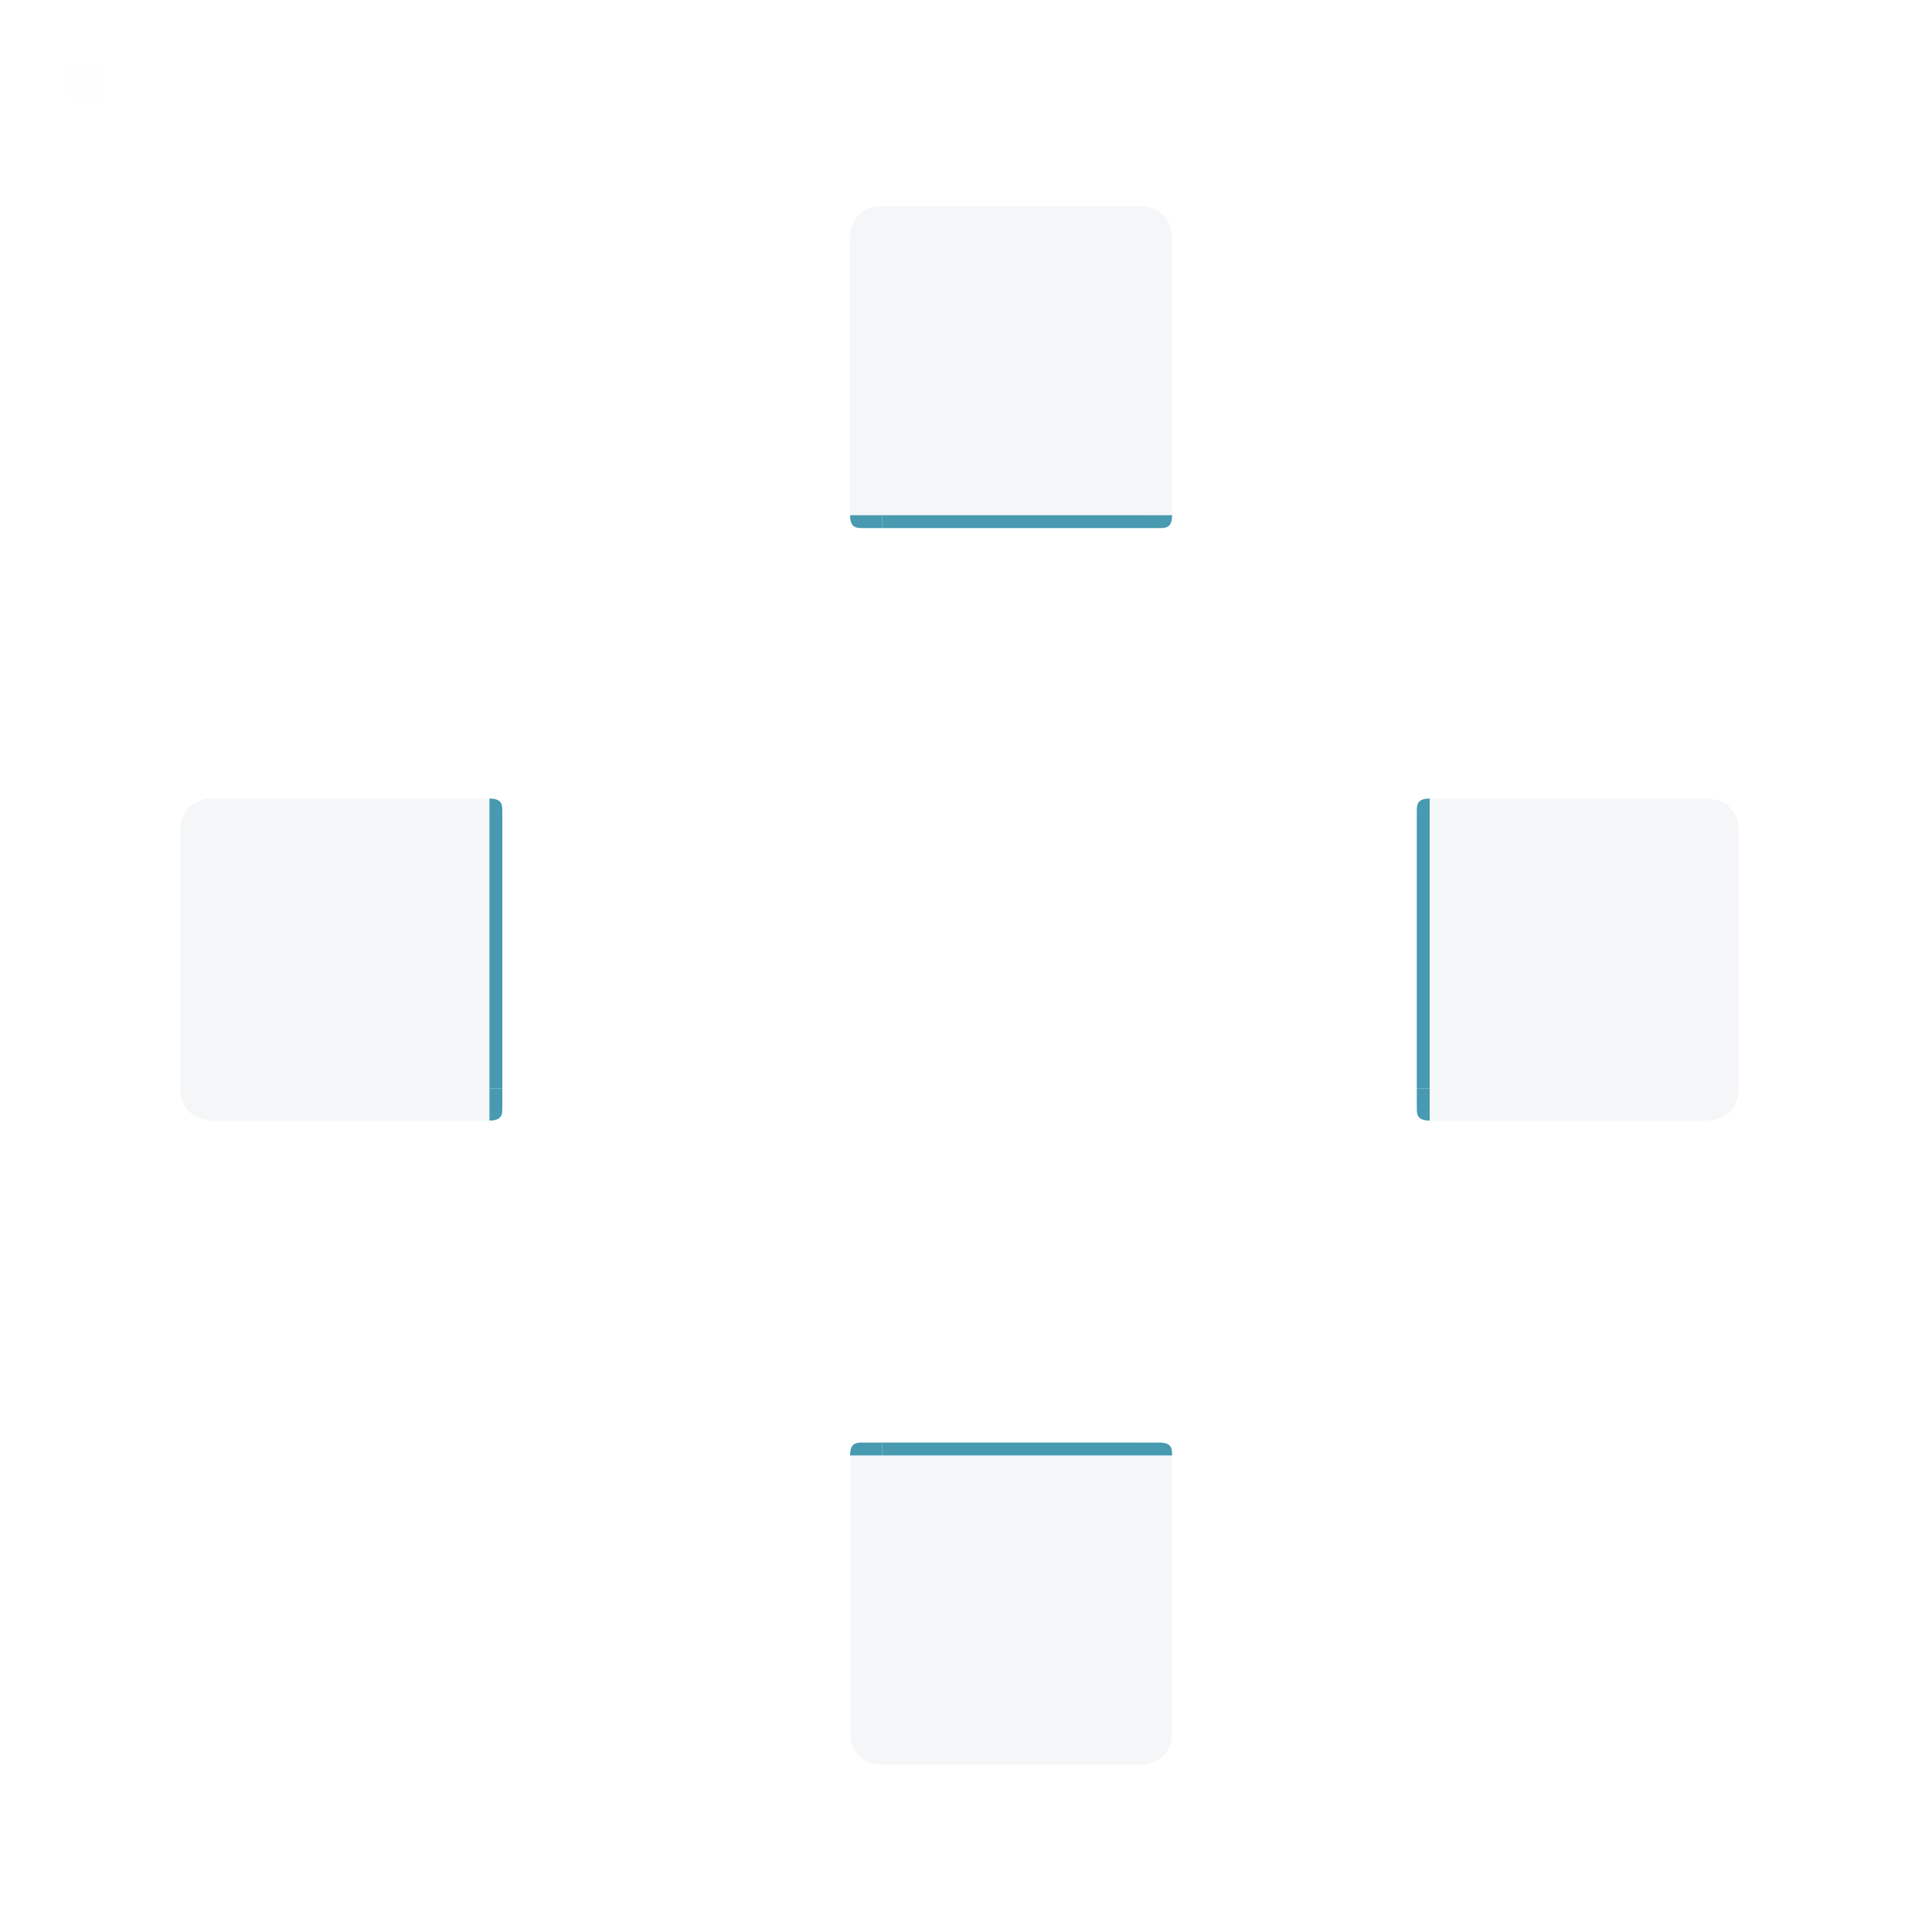
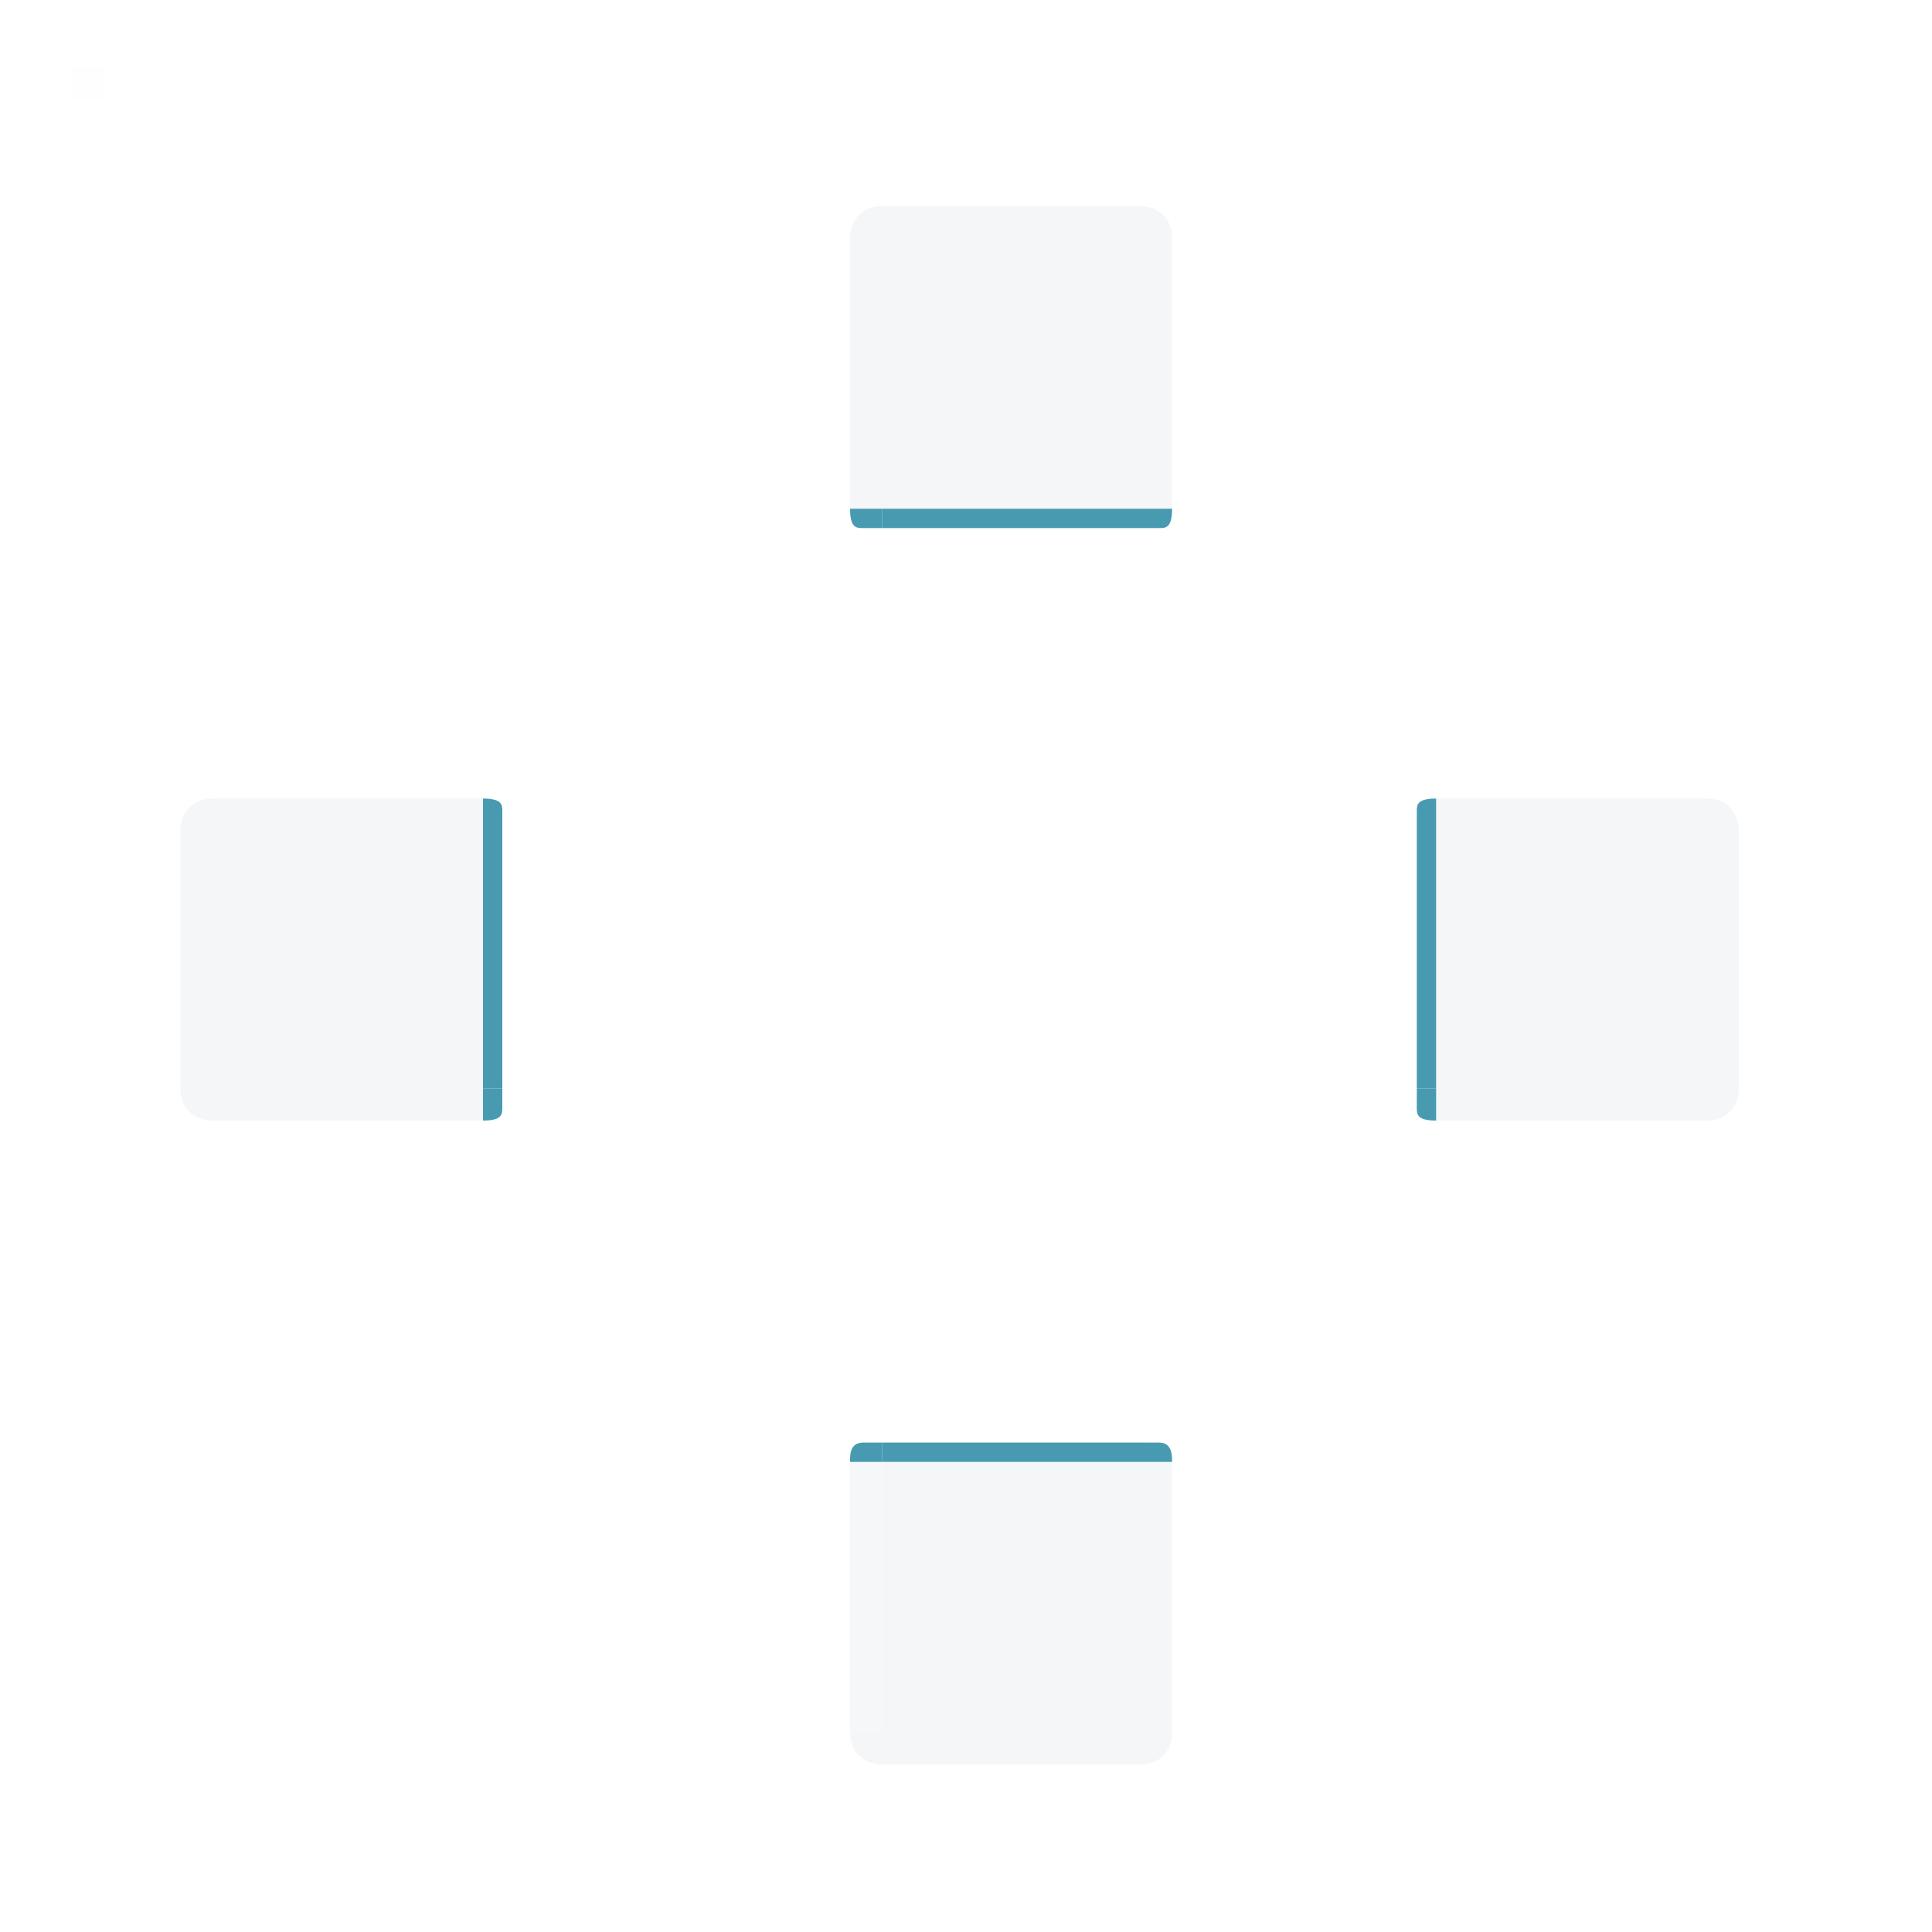
<svg xmlns="http://www.w3.org/2000/svg" xmlns:xlink="http://www.w3.org/1999/xlink" width="300" height="300" id="svg2" version="1.1">
  <defs id="defs4">
    <linearGradient id="linearGradient3832">
      <stop id="stop3834" offset="0" style="stop-color:#232629;stop-opacity:0.4;" />
      <stop style="stop-color:#232629;stop-opacity:0;" offset="0.75" id="stop3847" />
      <stop id="stop3836" offset="1" style="stop-color:#232629;stop-opacity:0;" />
    </linearGradient>
    <style type="text/css" id="current-color-scheme" />
    <linearGradient gradientTransform="translate(0,-34)" gradientUnits="userSpaceOnUse" y2="344.289" x2="43.95" y1="338.356" x1="43.95" id="linearGradient3838" xlink:href="#linearGradient3832" />
    <linearGradient gradientTransform="translate(0,-34)" gradientUnits="userSpaceOnUse" y2="344.424" x2="35.043" y1="338.36" x1="34.948" id="linearGradient3840" xlink:href="#linearGradient3832" />
    <linearGradient gradientTransform="translate(0,-34)" gradientUnits="userSpaceOnUse" y2="344.152" x2="143.009" y1="338.119" x1="143.009" id="linearGradient3842" xlink:href="#linearGradient3832" />
    <linearGradient gradientUnits="userSpaceOnUse" y2="362.362" x2="43" y1="358.362" x1="43" id="linearGradient3790" xlink:href="#linearGradient3832" />
    <linearGradient gradientUnits="userSpaceOnUse" y2="362.362" x2="37" y1="358.362" x1="37" id="linearGradient3808" xlink:href="#linearGradient3832" />
    <linearGradient gradientTransform="matrix(-1,0,0,1,160,0)" y2="362.362" x2="37" y1="358.362" x1="37" gradientUnits="userSpaceOnUse" id="linearGradient3812" xlink:href="#linearGradient3832" />
    <linearGradient y2="362.362" x2="43" y1="358.362" x1="43" gradientUnits="userSpaceOnUse" id="linearGradient3876" xlink:href="#linearGradient3832" />
    <linearGradient y2="362.362" x2="37" y1="358.362" x1="37" gradientUnits="userSpaceOnUse" id="linearGradient3878" xlink:href="#linearGradient3832" />
    <linearGradient y2="362.362" x2="37" y1="358.362" x1="37" gradientTransform="matrix(-1,0,0,1,160,0)" gradientUnits="userSpaceOnUse" id="linearGradient3880" xlink:href="#linearGradient3832" />
    <linearGradient y2="362.362" x2="37" y1="358.362" x1="37" gradientTransform="matrix(-1,0,0,1,160,0)" gradientUnits="userSpaceOnUse" id="linearGradient3880-6" xlink:href="#linearGradient3832" />
    <linearGradient id="linearGradient3832-2">
      <stop id="stop3834-3" offset="0" style="stop-color:#232629;stop-opacity:0.2;" />
      <stop id="stop3836-9" offset="1" style="stop-color:#232629;stop-opacity:0;" />
    </linearGradient>
    <linearGradient y2="362.362" x2="37" y1="358.362" x1="37" gradientUnits="userSpaceOnUse" id="linearGradient3878-5" xlink:href="#linearGradient3832" />
    <linearGradient id="linearGradient3897">
      <stop id="stop3899" offset="0" style="stop-color:#232629;stop-opacity:0.2;" />
      <stop id="stop3901" offset="1" style="stop-color:#232629;stop-opacity:0;" />
    </linearGradient>
    <linearGradient y2="362.362" x2="43" y1="358.362" x1="43" gradientUnits="userSpaceOnUse" id="linearGradient3876-6" xlink:href="#linearGradient3832-2" />
    <linearGradient id="linearGradient3904">
      <stop id="stop3906" offset="0" style="stop-color:#232629;stop-opacity:0.2;" />
      <stop id="stop3908" offset="1" style="stop-color:#232629;stop-opacity:0;" />
    </linearGradient>
    <linearGradient xlink:href="#linearGradient3832" id="linearGradient3929" gradientUnits="userSpaceOnUse" x1="43" y1="358.362" x2="43" y2="362.362" />
    <linearGradient y2="362.362" x2="37" y1="358.362" x1="37" gradientTransform="matrix(-1,0,0,1,160,0)" gradientUnits="userSpaceOnUse" id="linearGradient3880-6-3" xlink:href="#linearGradient3832-9" />
    <linearGradient id="linearGradient3832-9">
      <stop id="stop3834-0" offset="0" style="stop-color:#232629;stop-opacity:0.4;" />
      <stop style="stop-color:#232629;stop-opacity:0;" offset="0.75" id="stop3847-1" />
      <stop id="stop3836-5" offset="1" style="stop-color:#232629;stop-opacity:0;" />
    </linearGradient>
    <linearGradient y2="362.362" x2="37" y1="358.362" x1="37" gradientUnits="userSpaceOnUse" id="linearGradient3878-5-8" xlink:href="#linearGradient3832-9" />
    <linearGradient id="linearGradient3865">
      <stop id="stop3867" offset="0" style="stop-color:#232629;stop-opacity:0.4;" />
      <stop style="stop-color:#232629;stop-opacity:0;" offset="0.75" id="stop3869" />
      <stop id="stop3871" offset="1" style="stop-color:#232629;stop-opacity:0;" />
    </linearGradient>
    <linearGradient xlink:href="#linearGradient3832-9" id="linearGradient3929-9" gradientUnits="userSpaceOnUse" x1="43" y1="358.362" x2="43" y2="362.362" />
    <linearGradient id="linearGradient3874">
      <stop id="stop3876" offset="0" style="stop-color:#232629;stop-opacity:0.4;" />
      <stop style="stop-color:#232629;stop-opacity:0;" offset="0.75" id="stop3878" />
      <stop id="stop3880" offset="1" style="stop-color:#232629;stop-opacity:0;" />
    </linearGradient>
    <linearGradient xlink:href="#linearGradient3832-9" id="linearGradient3903" gradientUnits="userSpaceOnUse" x1="43" y1="358.362" x2="43" y2="362.362" />
    <linearGradient y2="362.362" x2="37" y1="358.362" x1="37" gradientTransform="matrix(-1,0,0,1,160,0)" gradientUnits="userSpaceOnUse" id="linearGradient3880-6-3-2" xlink:href="#linearGradient3832-9-9" />
    <linearGradient id="linearGradient3832-9-9">
      <stop id="stop3834-0-6" offset="0" style="stop-color:#232629;stop-opacity:0.4;" />
      <stop style="stop-color:#232629;stop-opacity:0;" offset="0.75" id="stop3847-1-0" />
      <stop id="stop3836-5-1" offset="1" style="stop-color:#232629;stop-opacity:0;" />
    </linearGradient>
    <linearGradient y2="362.362" x2="37" y1="358.362" x1="37" gradientUnits="userSpaceOnUse" id="linearGradient3878-5-8-6" xlink:href="#linearGradient3832-9-9" />
    <linearGradient id="linearGradient3133">
      <stop id="stop3135" offset="0" style="stop-color:#232629;stop-opacity:0.4;" />
      <stop style="stop-color:#232629;stop-opacity:0;" offset="0.75" id="stop3137" />
      <stop id="stop3139" offset="1" style="stop-color:#232629;stop-opacity:0;" />
    </linearGradient>
    <linearGradient xlink:href="#linearGradient3832-9-9" id="linearGradient3903-2" gradientUnits="userSpaceOnUse" x1="43" y1="358.362" x2="43" y2="362.362" />
    <linearGradient id="linearGradient3142">
      <stop id="stop3144" offset="0" style="stop-color:#232629;stop-opacity:0.4;" />
      <stop style="stop-color:#232629;stop-opacity:0;" offset="0.75" id="stop3146" />
      <stop id="stop3148" offset="1" style="stop-color:#232629;stop-opacity:0;" />
    </linearGradient>
    <linearGradient xlink:href="#linearGradient3832-9-9" id="linearGradient3171" gradientUnits="userSpaceOnUse" x1="43" y1="358.362" x2="43" y2="362.362" />
    <linearGradient gradientTransform="matrix(-1,0,0,1,160,0)" y2="362.362" x2="37" y1="358.362" x1="37" gradientUnits="userSpaceOnUse" id="linearGradient3812-0" xlink:href="#linearGradient3832-1" />
    <linearGradient id="linearGradient3832-1">
      <stop id="stop3834-07" offset="0" style="stop-color:#232629;stop-opacity:0.4;" />
      <stop style="stop-color:#232629;stop-opacity:0;" offset="0.75" id="stop3847-4" />
      <stop id="stop3836-8" offset="1" style="stop-color:#232629;stop-opacity:0;" />
    </linearGradient>
    <linearGradient gradientUnits="userSpaceOnUse" y2="362.362" x2="37" y1="358.362" x1="37" id="linearGradient3808-4" xlink:href="#linearGradient3832-1" />
    <linearGradient id="linearGradient3149">
      <stop id="stop3151" offset="0" style="stop-color:#232629;stop-opacity:0.4;" />
      <stop style="stop-color:#232629;stop-opacity:0;" offset="0.75" id="stop3153" />
      <stop id="stop3155" offset="1" style="stop-color:#232629;stop-opacity:0;" />
    </linearGradient>
    <linearGradient gradientUnits="userSpaceOnUse" y2="362.362" x2="43" y1="358.362" x1="43" id="linearGradient3790-8" xlink:href="#linearGradient3832-1" />
    <linearGradient id="linearGradient3158">
      <stop id="stop3160" offset="0" style="stop-color:#232629;stop-opacity:0.4;" />
      <stop style="stop-color:#232629;stop-opacity:0;" offset="0.75" id="stop3162" />
      <stop id="stop3164" offset="1" style="stop-color:#232629;stop-opacity:0;" />
    </linearGradient>
    <linearGradient xlink:href="#linearGradient3832-1" id="linearGradient3187" gradientUnits="userSpaceOnUse" x1="43" y1="358.362" x2="43" y2="362.362" />
    <linearGradient y2="362.362" x2="43" y1="358.362" x1="43" gradientUnits="userSpaceOnUse" id="linearGradient3511" xlink:href="#linearGradient3832" />
    <linearGradient y2="362.362" x2="37" y1="358.362" x1="37" gradientUnits="userSpaceOnUse" id="linearGradient3513" xlink:href="#linearGradient3832" />
    <linearGradient y2="362.362" x2="37" y1="358.362" x1="37" gradientTransform="matrix(-1,0,0,1,160,0)" gradientUnits="userSpaceOnUse" id="linearGradient3515" xlink:href="#linearGradient3832" />
    <linearGradient y2="362.362" x2="43" y1="358.362" x1="43" gradientUnits="userSpaceOnUse" id="linearGradient3517" xlink:href="#linearGradient3832" />
    <linearGradient y2="362.362" x2="37" y1="358.362" x1="37" gradientUnits="userSpaceOnUse" id="linearGradient3519" xlink:href="#linearGradient3832" />
    <linearGradient y2="362.362" x2="37" y1="358.362" x1="37" gradientTransform="matrix(-1,0,0,1,160,0)" gradientUnits="userSpaceOnUse" id="linearGradient3521" xlink:href="#linearGradient3832" />
    <linearGradient y2="362.362" x2="43" y1="358.362" x1="43" gradientUnits="userSpaceOnUse" id="linearGradient3523" xlink:href="#linearGradient3832" />
    <linearGradient y2="362.362" x2="37" y1="358.362" x1="37" gradientUnits="userSpaceOnUse" id="linearGradient3525" xlink:href="#linearGradient3832" />
    <linearGradient y2="362.362" x2="37" y1="358.362" x1="37" gradientTransform="matrix(-1,0,0,1,160,0)" gradientUnits="userSpaceOnUse" id="linearGradient3527" xlink:href="#linearGradient3832" />
    <linearGradient y2="362.362" x2="43" y1="358.362" x1="43" gradientUnits="userSpaceOnUse" id="linearGradient3529" xlink:href="#linearGradient3832-9-9" />
    <linearGradient y2="362.362" x2="37" y1="358.362" x1="37" gradientUnits="userSpaceOnUse" id="linearGradient3531" xlink:href="#linearGradient3832-9-9" />
    <linearGradient y2="362.362" x2="37" y1="358.362" x1="37" gradientTransform="matrix(-1,0,0,1,160,0)" gradientUnits="userSpaceOnUse" id="linearGradient3533" xlink:href="#linearGradient3832-9-9" />
    <linearGradient y2="362.362" x2="43" y1="358.362" x1="43" gradientUnits="userSpaceOnUse" id="linearGradient3535" xlink:href="#linearGradient3832-1" />
    <linearGradient y2="362.362" x2="37" y1="358.362" x1="37" gradientUnits="userSpaceOnUse" id="linearGradient3537" xlink:href="#linearGradient3832-1" />
    <linearGradient y2="362.362" x2="37" y1="358.362" x1="37" gradientTransform="matrix(-1,0,0,1,160,0)" gradientUnits="userSpaceOnUse" id="linearGradient3539" xlink:href="#linearGradient3832-1" />
    <linearGradient y2="362.362" x2="43" y1="358.362" x1="43" gradientUnits="userSpaceOnUse" id="linearGradient3858" xlink:href="#linearGradient3832" />
    <linearGradient y2="362.362" x2="37" y1="358.362" x1="37" gradientUnits="userSpaceOnUse" id="linearGradient3860" xlink:href="#linearGradient3832" />
    <linearGradient y2="362.362" x2="37" y1="358.362" x1="37" gradientTransform="matrix(-1,0,0,1,160,0)" gradientUnits="userSpaceOnUse" id="linearGradient3862" xlink:href="#linearGradient3832" />
    <linearGradient y2="362.362" x2="43" y1="358.362" x1="43" gradientUnits="userSpaceOnUse" id="linearGradient3864" xlink:href="#linearGradient3832" />
    <linearGradient y2="362.362" x2="37" y1="358.362" x1="37" gradientUnits="userSpaceOnUse" id="linearGradient3866" xlink:href="#linearGradient3832" />
    <linearGradient y2="362.362" x2="37" y1="358.362" x1="37" gradientTransform="matrix(-1,0,0,1,160,0)" gradientUnits="userSpaceOnUse" id="linearGradient3868" xlink:href="#linearGradient3832" />
    <linearGradient y2="362.362" x2="43" y1="358.362" x1="43" gradientUnits="userSpaceOnUse" id="linearGradient3870" xlink:href="#linearGradient3832" />
    <linearGradient y2="362.362" x2="37" y1="358.362" x1="37" gradientUnits="userSpaceOnUse" id="linearGradient3872" xlink:href="#linearGradient3832" />
    <linearGradient y2="362.362" x2="37" y1="358.362" x1="37" gradientTransform="matrix(-1,0,0,1,160,0)" gradientUnits="userSpaceOnUse" id="linearGradient3875" xlink:href="#linearGradient3832" />
    <linearGradient y2="362.362" x2="43" y1="358.362" x1="43" gradientUnits="userSpaceOnUse" id="linearGradient3877" xlink:href="#linearGradient3832-9-9" />
    <linearGradient y2="362.362" x2="37" y1="358.362" x1="37" gradientUnits="userSpaceOnUse" id="linearGradient3879" xlink:href="#linearGradient3832-9-9" />
    <linearGradient y2="362.362" x2="37" y1="358.362" x1="37" gradientTransform="matrix(-1,0,0,1,160,0)" gradientUnits="userSpaceOnUse" id="linearGradient3881" xlink:href="#linearGradient3832-9-9" />
    <linearGradient y2="362.362" x2="43" y1="358.362" x1="43" gradientUnits="userSpaceOnUse" id="linearGradient3883" xlink:href="#linearGradient3832-1" />
    <linearGradient y2="362.362" x2="37" y1="358.362" x1="37" gradientUnits="userSpaceOnUse" id="linearGradient3885" xlink:href="#linearGradient3832-1" />
    <linearGradient y2="362.362" x2="37" y1="358.362" x1="37" gradientTransform="matrix(-1,0,0,1,160,0)" gradientUnits="userSpaceOnUse" id="linearGradient3887" xlink:href="#linearGradient3832-1" />
    <linearGradient y2="362.362" x2="43" y1="358.362" x1="43" gradientUnits="userSpaceOnUse" id="linearGradient4101" xlink:href="#linearGradient3832" />
    <linearGradient y2="362.362" x2="37" y1="358.362" x1="37" gradientUnits="userSpaceOnUse" id="linearGradient4103" xlink:href="#linearGradient3832" />
    <linearGradient y2="362.362" x2="37" y1="358.362" x1="37" gradientTransform="matrix(-1,0,0,1,160,0)" gradientUnits="userSpaceOnUse" id="linearGradient4105" xlink:href="#linearGradient3832" />
    <linearGradient y2="362.362" x2="43" y1="358.362" x1="43" gradientUnits="userSpaceOnUse" id="linearGradient4107" xlink:href="#linearGradient3832" />
    <linearGradient y2="362.362" x2="37" y1="358.362" x1="37" gradientUnits="userSpaceOnUse" id="linearGradient4109" xlink:href="#linearGradient3832" />
    <linearGradient y2="362.362" x2="37" y1="358.362" x1="37" gradientTransform="matrix(-1,0,0,1,160,0)" gradientUnits="userSpaceOnUse" id="linearGradient4111" xlink:href="#linearGradient3832" />
    <linearGradient y2="362.362" x2="43" y1="358.362" x1="43" gradientUnits="userSpaceOnUse" id="linearGradient4113" xlink:href="#linearGradient3832" />
    <linearGradient y2="362.362" x2="37" y1="358.362" x1="37" gradientUnits="userSpaceOnUse" id="linearGradient4115" xlink:href="#linearGradient3832" />
    <linearGradient y2="362.362" x2="37" y1="358.362" x1="37" gradientTransform="matrix(-1,0,0,1,160,0)" gradientUnits="userSpaceOnUse" id="linearGradient4117" xlink:href="#linearGradient3832" />
    <linearGradient y2="362.362" x2="43" y1="358.362" x1="43" gradientUnits="userSpaceOnUse" id="linearGradient4119" xlink:href="#linearGradient3832-9-9" />
    <linearGradient y2="362.362" x2="37" y1="358.362" x1="37" gradientUnits="userSpaceOnUse" id="linearGradient4121" xlink:href="#linearGradient3832-9-9" />
    <linearGradient y2="362.362" x2="37" y1="358.362" x1="37" gradientTransform="matrix(-1,0,0,1,160,0)" gradientUnits="userSpaceOnUse" id="linearGradient4123" xlink:href="#linearGradient3832-9-9" />
    <linearGradient y2="362.362" x2="43" y1="358.362" x1="43" gradientUnits="userSpaceOnUse" id="linearGradient4125" xlink:href="#linearGradient3832-1" />
    <linearGradient y2="362.362" x2="37" y1="358.362" x1="37" gradientUnits="userSpaceOnUse" id="linearGradient4127" xlink:href="#linearGradient3832-1" />
    <linearGradient y2="362.362" x2="37" y1="358.362" x1="37" gradientTransform="matrix(-1,0,0,1,160,0)" gradientUnits="userSpaceOnUse" id="linearGradient4129" xlink:href="#linearGradient3832-1" />
    <linearGradient y2="362.362" x2="43" y1="358.362" x1="43" gradientUnits="userSpaceOnUse" id="linearGradient15366" xlink:href="#linearGradient3832" />
    <linearGradient y2="362.362" x2="37" y1="358.362" x1="37" gradientUnits="userSpaceOnUse" id="linearGradient15368" xlink:href="#linearGradient3832" />
    <linearGradient y2="362.362" x2="37" y1="358.362" x1="37" gradientTransform="matrix(-1,0,0,1,160,0)" gradientUnits="userSpaceOnUse" id="linearGradient15370" xlink:href="#linearGradient3832" />
    <linearGradient y2="362.362" x2="37" y1="358.362" x1="37" gradientUnits="userSpaceOnUse" id="linearGradient15372" xlink:href="#linearGradient3832" />
    <linearGradient y2="362.362" x2="43" y1="358.362" x1="43" gradientUnits="userSpaceOnUse" id="linearGradient15374" xlink:href="#linearGradient3832" />
    <linearGradient y2="362.362" x2="37" y1="358.362" x1="37" gradientTransform="matrix(-1,0,0,1,160,0)" gradientUnits="userSpaceOnUse" id="linearGradient15376" xlink:href="#linearGradient3832" />
    <linearGradient y2="362.362" x2="37" y1="358.362" x1="37" gradientUnits="userSpaceOnUse" id="linearGradient15378" xlink:href="#linearGradient3832-1" />
    <linearGradient y2="362.362" x2="43" y1="358.362" x1="43" gradientUnits="userSpaceOnUse" id="linearGradient15380" xlink:href="#linearGradient3832-1" />
    <linearGradient y2="362.362" x2="37" y1="358.362" x1="37" gradientTransform="matrix(-1,0,0,1,160,0)" gradientUnits="userSpaceOnUse" id="linearGradient15382" xlink:href="#linearGradient3832-1" />
    <linearGradient y2="362.362" x2="37" y1="358.362" x1="37" gradientTransform="matrix(-1,0,0,1,160,0)" gradientUnits="userSpaceOnUse" id="linearGradient15384" xlink:href="#linearGradient3832" />
    <linearGradient y2="362.362" x2="37" y1="358.362" x1="37" gradientUnits="userSpaceOnUse" id="linearGradient15386" xlink:href="#linearGradient3832" />
    <linearGradient y2="362.362" x2="43" y1="358.362" x1="43" gradientUnits="userSpaceOnUse" id="linearGradient15388" xlink:href="#linearGradient3832" />
    <linearGradient y2="362.362" x2="37" y1="358.362" x1="37" gradientUnits="userSpaceOnUse" id="linearGradient15390" xlink:href="#linearGradient3832" />
    <linearGradient y2="362.362" x2="43" y1="358.362" x1="43" gradientUnits="userSpaceOnUse" id="linearGradient15392" xlink:href="#linearGradient3832" />
    <linearGradient y2="362.362" x2="37" y1="358.362" x1="37" gradientTransform="matrix(-1,0,0,1,160,0)" gradientUnits="userSpaceOnUse" id="linearGradient15394" xlink:href="#linearGradient3832" />
    <linearGradient y2="362.362" x2="37" y1="358.362" x1="37" gradientUnits="userSpaceOnUse" id="linearGradient15396" xlink:href="#linearGradient3832-1" />
    <linearGradient y2="362.362" x2="43" y1="358.362" x1="43" gradientUnits="userSpaceOnUse" id="linearGradient15398" xlink:href="#linearGradient3832-1" />
    <linearGradient y2="362.362" x2="37" y1="358.362" x1="37" gradientTransform="matrix(-1,0,0,1,160,0)" gradientUnits="userSpaceOnUse" id="linearGradient15400" xlink:href="#linearGradient3832-1" />
    <linearGradient y2="362.362" x2="43" y1="358.362" x1="43" gradientUnits="userSpaceOnUse" id="linearGradient6440" xlink:href="#linearGradient3832" />
    <linearGradient y2="362.362" x2="37" y1="358.362" x1="37" gradientUnits="userSpaceOnUse" id="linearGradient6442" xlink:href="#linearGradient3832" />
    <linearGradient y2="362.362" x2="37" y1="358.362" x1="37" gradientTransform="matrix(-1,0,0,1,160,0)" gradientUnits="userSpaceOnUse" id="linearGradient6444" xlink:href="#linearGradient3832" />
  </defs>
  <g transform="translate(0,-752.3622)" id="layer1">
    <rect style="opacity:0.01;fill:#008000;fill-opacity:1;stroke:none" id="hint-stretch-borders" width="5" height="5" x="11" y="762.737" />
    <path style="opacity:1;fill:#3b5a87;fill-opacity:0.051;fill-rule:nonzero;stroke:none;stroke-width:1.291" d="m 137,784.362 h 40 v 5 h -40 z" id="north-active-tab-top" />
    <path style="opacity:1;fill:#3b5a87;fill-opacity:0.051;fill-rule:nonzero;stroke:none;stroke-width:1.667" d="m 137,784.362 v 5 h -5 v 0 c 0,-3 2,-5 5,-5 z" id="north-active-tab-topleft" />
    <path style="opacity:1;fill:#3b5a87;fill-opacity:0.051;fill-rule:nonzero;stroke:none;stroke-width:1.339" d="m 182,789.362 v 43 h -5 v -43 z" id="north-active-tab-right" />
    <path style="opacity:1;fill:#3b5a87;fill-opacity:0.051;fill-rule:nonzero;stroke:none;stroke-width:1.339" d="m 132,832.362 v -43 h 5 v 43 z" id="north-active-tab-left" />
    <path style="opacity:1;fill:#3b5a87;fill-opacity:0.051;fill-rule:nonzero;stroke:none;stroke-width:1.037" d="m 177,789.362 v 43 h -40 v -43 z" id="north-active-tab-center" />
    <path style="opacity:1;fill:#3b5a87;fill-opacity:0.051;fill-rule:nonzero;stroke:none;stroke-width:1.667" d="m 182,789.362 h -5 v -5 0 0 c 3,0 5,2 5,5 z" id="north-active-tab-topright" />
-     <path style="opacity:1;fill:#489ab1;fill-opacity:1;fill-rule:nonzero;stroke:none;stroke-width:0.817" d="M 177,834.362 137,834.362 v -2 h 40 z" id="north-active-tab-bottom" />
-     <path style="opacity:1;fill:#489ab1;fill-opacity:1;fill-rule:nonzero;stroke:none;stroke-width:1.051" d="m 177,834.349 v -1.987 h 5 v 0 c 0,2 -1,2 -2,2 h -3 z" id="north-active-tab-bottomright" />
-     <path style="opacity:1;fill:#489ab1;fill-opacity:1;fill-rule:nonzero;stroke:none;stroke-width:1.051" d="m 132,832.362 h 5 v 2 0 h -3 c -1,0 -2,0 -2,-2 z" id="north-active-tab-bottomleft" />
+     <path style="opacity:1;fill:#489ab1;fill-opacity:1;fill-rule:nonzero;stroke:none;stroke-width:0.817" d="M 177,834.362 137,834.362 v -3 h 40 z" id="north-active-tab-bottom" />
+     <path style="opacity:1;fill:#489ab1;fill-opacity:1;fill-rule:nonzero;stroke:none;stroke-width:1.051" d="m 177,834.342 v -2.98 h 5 v 0 c 0,3 -1,3 -2,3 h -3 z" id="north-active-tab-bottomright" />
+     <path style="opacity:1;fill:#489ab1;fill-opacity:1;fill-rule:nonzero;stroke:none;stroke-width:1.051" d="m 132,831.362 h 5 v 3 0 h -3 c -1,0 -2,0 -2,-3 z" id="north-active-tab-bottomleft" />
    <path style="opacity:1;fill:#3b5a87;fill-opacity:0.051;fill-rule:nonzero;stroke:none;stroke-width:1.291" d="m 137,1026.362 h 40 v -5 h -40 z" id="south-active-tab-bottom" />
    <path style="opacity:1;fill:#3b5a87;fill-opacity:0.051;fill-rule:nonzero;stroke:none;stroke-width:1.667" d="m 137,1026.362 v -5 h -5 v 0 c 0,3 2,5 5,5 z" id="south-active-tab-bottomleft" />
    <path style="opacity:1;fill:#3b5a87;fill-opacity:0.051;fill-rule:nonzero;stroke:none;stroke-width:1.339" d="m 182,1021.362 v -43 h -5 v 43 z" id="south-active-tab-right" />
    <path style="opacity:1;fill:#3b5a87;fill-opacity:0.05;fill-rule:nonzero;stroke:none;stroke-width:1.339" d="m 132,978.362 v 43 h 5 v -43 z" id="south-active-tab-left" />
    <path style="opacity:1;fill:#3b5a87;fill-opacity:0.051;fill-rule:nonzero;stroke:none;stroke-width:1.037" d="m 177,1021.362 v -43 h -40 v 43 z" id="south-active-tab-center" />
    <path style="opacity:1;fill:#3b5a87;fill-opacity:0.051;fill-rule:nonzero;stroke:none;stroke-width:1.667" d="m 182,1021.362 h -5 v 5 0 0 c 3,0 5,-2 5,-5 z" id="south-active-tab-bottomright" />
-     <path style="opacity:1;fill:#489ab1;fill-opacity:1;fill-rule:nonzero;stroke:none;stroke-width:0.816" d="m 177,976.362 h -40 v 2 h 40 z" id="south-active-tab-top" />
-     <path style="opacity:1;fill:#489ab1;fill-opacity:1;fill-rule:nonzero;stroke:none;stroke-width:1.054" d="m 177,976.362 v 2 h 5 v 0 c 0,-1 0,-2 -2,-2 h -3 z" id="south-active-tab-topright" />
-     <path style="opacity:1;fill:#489ab1;fill-opacity:1;fill-rule:nonzero;stroke:none;stroke-width:1.054" d="m 132,978.362 h 5 v -2 -1e-4 0 h -3 c -1,0 -2,0 -2,2 z" id="south-active-tab-topleft" />
+     <path style="opacity:1;fill:#489ab1;fill-opacity:1;fill-rule:nonzero;stroke:none;stroke-width:0.816" d="m 177,976.362 h -40 v 3 h 40 z" id="south-active-tab-top" />
+     <path style="opacity:1;fill:#489ab1;fill-opacity:1;fill-rule:nonzero;stroke:none;stroke-width:1.054" d="m 177,976.362 v 3 h 5 v 0 c 0,-1 0,-3 -2,-3 h -3 z" id="south-active-tab-topright" />
+     <path style="opacity:1;fill:#489ab1;fill-opacity:1;fill-rule:nonzero;stroke:none;stroke-width:1.054" d="m 132,979.362 h 5 v -3 -1e-4 0 h -3 c -2.105,0.044 -2,2.016 -2,3 z" id="south-active-tab-topleft" />
    <path style="opacity:1;fill:#3b5a87;fill-opacity:0.051;fill-rule:nonzero;stroke:none;stroke-width:1.29" d="m 28,921.362 v -40 h 4.993 v 40 z" id="west-active-tab-left" />
    <path style="opacity:1;fill:#3b5a87;fill-opacity:0.051;fill-rule:nonzero;stroke:none;stroke-width:1.667" d="m 28,921.362 h 5 v 5 0 0 c -3,0 -5,-2 -5,-5 z" id="west-active-tab-bottomleft" />
    <path style="opacity:1;fill:#3b5a87;fill-opacity:0.051;fill-rule:nonzero;stroke:none;stroke-width:1.339" d="m 33,876.362 h 43 v 5 H 33 Z" id="west-active-tab-top" />
    <path style="opacity:1;fill:#3b5a87;fill-opacity:0.051;fill-rule:nonzero;stroke:none;stroke-width:1.339" d="M 76,926.362 H 33 v -5 H 76 Z" id="west-active-tab-bottom" />
    <path style="opacity:1;fill:#3b5a87;fill-opacity:0.051;fill-rule:nonzero;stroke:none;stroke-width:1.037" d="M 33,881.362 H 76 v 40 H 33 Z" id="west-active-tab-center" />
    <path style="opacity:1;fill:#3b5a87;fill-opacity:0.051;fill-rule:nonzero;stroke:none;stroke-width:1.667" d="m 33,876.362 v 5 h -5 v 0 c 0,-3 2,-5 5,-5 z" id="west-active-tab-topleft" />
-     <path style="opacity:1;fill:#489ab1;fill-opacity:1;fill-rule:nonzero;stroke:none;stroke-width:0.817" d="m 78,881.362 v 40 h -2 v -40 z" id="west-active-tab-right" />
-     <path style="opacity:1;fill:#489ab1;fill-opacity:1;fill-rule:nonzero;stroke:none;stroke-width:1.052" d="M 77.993,881.362 H 76 v -5 0 c 2,0 2,1 2,2 v 3 z" id="west-active-tab-topright" />
-     <path style="opacity:1;fill:#489ab1;fill-opacity:1;fill-rule:nonzero;stroke:none;stroke-width:1.054" d="m 76,926.362 v -5 h 2 v 0 3 c 0,1 0,2 -2,2 z" id="west-active-tab-bottomright" />
+     <path style="opacity:1;fill:#489ab1;fill-opacity:1;fill-rule:nonzero;stroke:none;stroke-width:0.817" d="m 78,881.362 v 40 h -3 v -40 z" id="west-active-tab-right" />
+     <path style="opacity:1;fill:#489ab1;fill-opacity:1;fill-rule:nonzero;stroke:none;stroke-width:1.052" d="m 77.989,881.362 h -2.989 v -5 0 c 3,0 3,1 3,2 v 3 z" id="west-active-tab-topright" />
+     <path style="opacity:1;fill:#489ab1;fill-opacity:1;fill-rule:nonzero;stroke:none;stroke-width:1.054" d="m 75,926.362 v -5 h 3 v 0 3 c 0,1 0,2 -3,2 z" id="west-active-tab-bottomright" />
    <path style="opacity:1;fill:#3b5a87;fill-opacity:0.051;fill-rule:nonzero;stroke:none;stroke-width:1.291" d="m 270,921.362 v -40 h -5 v 40 z" id="east-active-tab-right" />
    <path style="opacity:1;fill:#3b5a87;fill-opacity:0.051;fill-rule:nonzero;stroke:none;stroke-width:1.667" d="m 270,921.362 h -5 v 5 0 c 3,0 5,-2 5,-5 z" id="east-active-tab-bottomright" />
    <path style="opacity:1;fill:#3b5a87;fill-opacity:0.051;fill-rule:nonzero;stroke:none;stroke-width:1.339" d="m 265,876.362 h -43 v 5 h 43 z" id="east-active-tab-top" />
    <path style="opacity:1;fill:#3b5a87;fill-opacity:0.051;fill-rule:nonzero;stroke:none;stroke-width:1.339" d="m 222,926.362 h 43 v -5 h -43 z" id="east-active-tab-bottom" />
    <path style="opacity:1;fill:#3b5a87;fill-opacity:0.051;fill-rule:nonzero;stroke:none;stroke-width:1.037" d="m 265,881.362 h -43 v 40 h 43 z" id="east-active-tab-center" />
    <path style="opacity:1;fill:#3b5a87;fill-opacity:0.051;fill-rule:nonzero;stroke:none;stroke-width:1.667" d="m 265,876.362 v 5 h 5 v 0 c 0,-3 -2,-5 -5,-5 z" id="east-active-tab-topright" />
-     <path style="opacity:1;fill:#489ab1;fill-opacity:1;fill-rule:nonzero;stroke:none;stroke-width:0.817" d="m 220,881.362 v 40 h 2 v -40 z" id="east-active-tab-left" />
-     <path style="opacity:1;fill:#489ab1;fill-opacity:1;fill-rule:nonzero;stroke:none;stroke-width:1.054" d="m 220,881.362 h 2 v -5 0 c -2,0 -2,1 -2,2 z" id="east-active-tab-topleft" />
-     <path style="opacity:1;fill:#489ab1;fill-opacity:1;fill-rule:nonzero;stroke:none;stroke-width:1.054" d="m 222,926.362 v -5 h -2 v 0 3 c 0,1 0,2 2,2 z" id="east-active-tab-bottomleft" />
+     <path style="opacity:1;fill:#489ab1;fill-opacity:1;fill-rule:nonzero;stroke:none;stroke-width:0.817" d="m 220,881.362 v 40 h 3 v -40 z" id="east-active-tab-left" />
+     <path style="opacity:1;fill:#489ab1;fill-opacity:1;fill-rule:nonzero;stroke:none;stroke-width:1.054" d="m 220,881.362 h 3 v -5 0 c -3,0 -3,1 -3,2 z" id="east-active-tab-topleft" />
+     <path style="opacity:1;fill:#489ab1;fill-opacity:1;fill-rule:nonzero;stroke:none;stroke-width:1.054" d="m 223,926.362 v -5 h -3 v 0 3 c 0,1 0,2 3,2 z" id="east-active-tab-bottomleft" />
  </g>
</svg>
